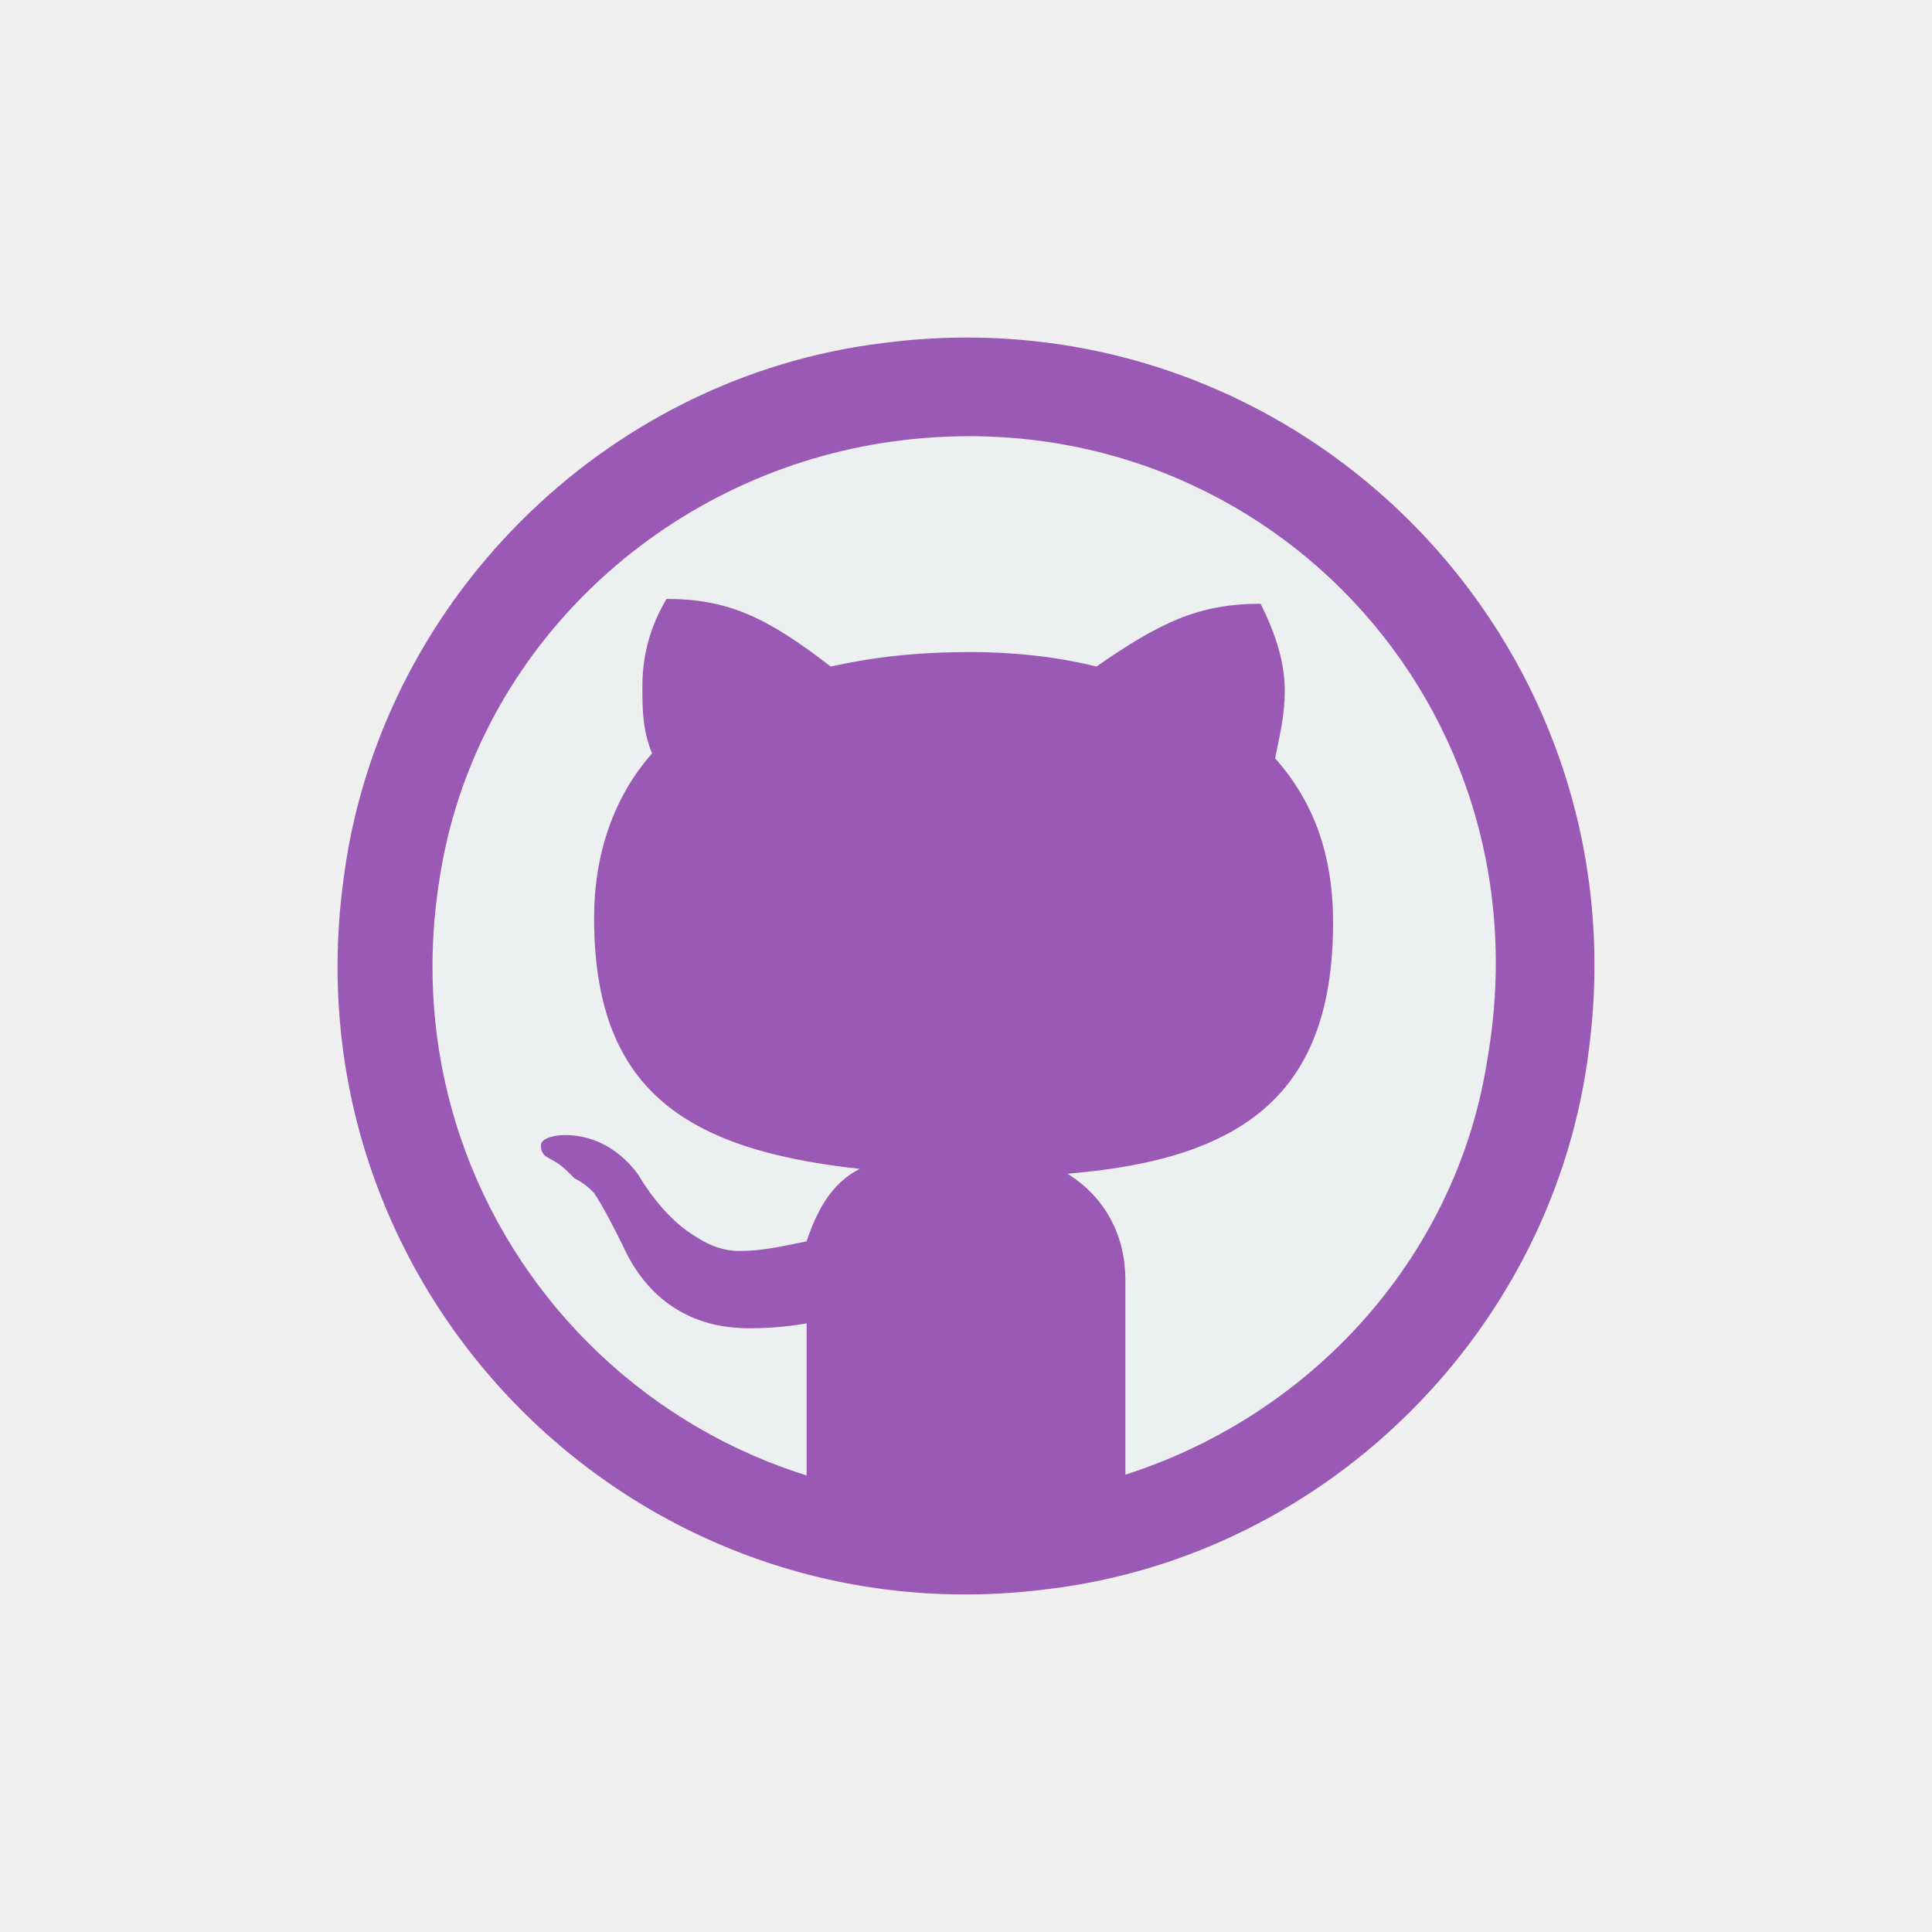
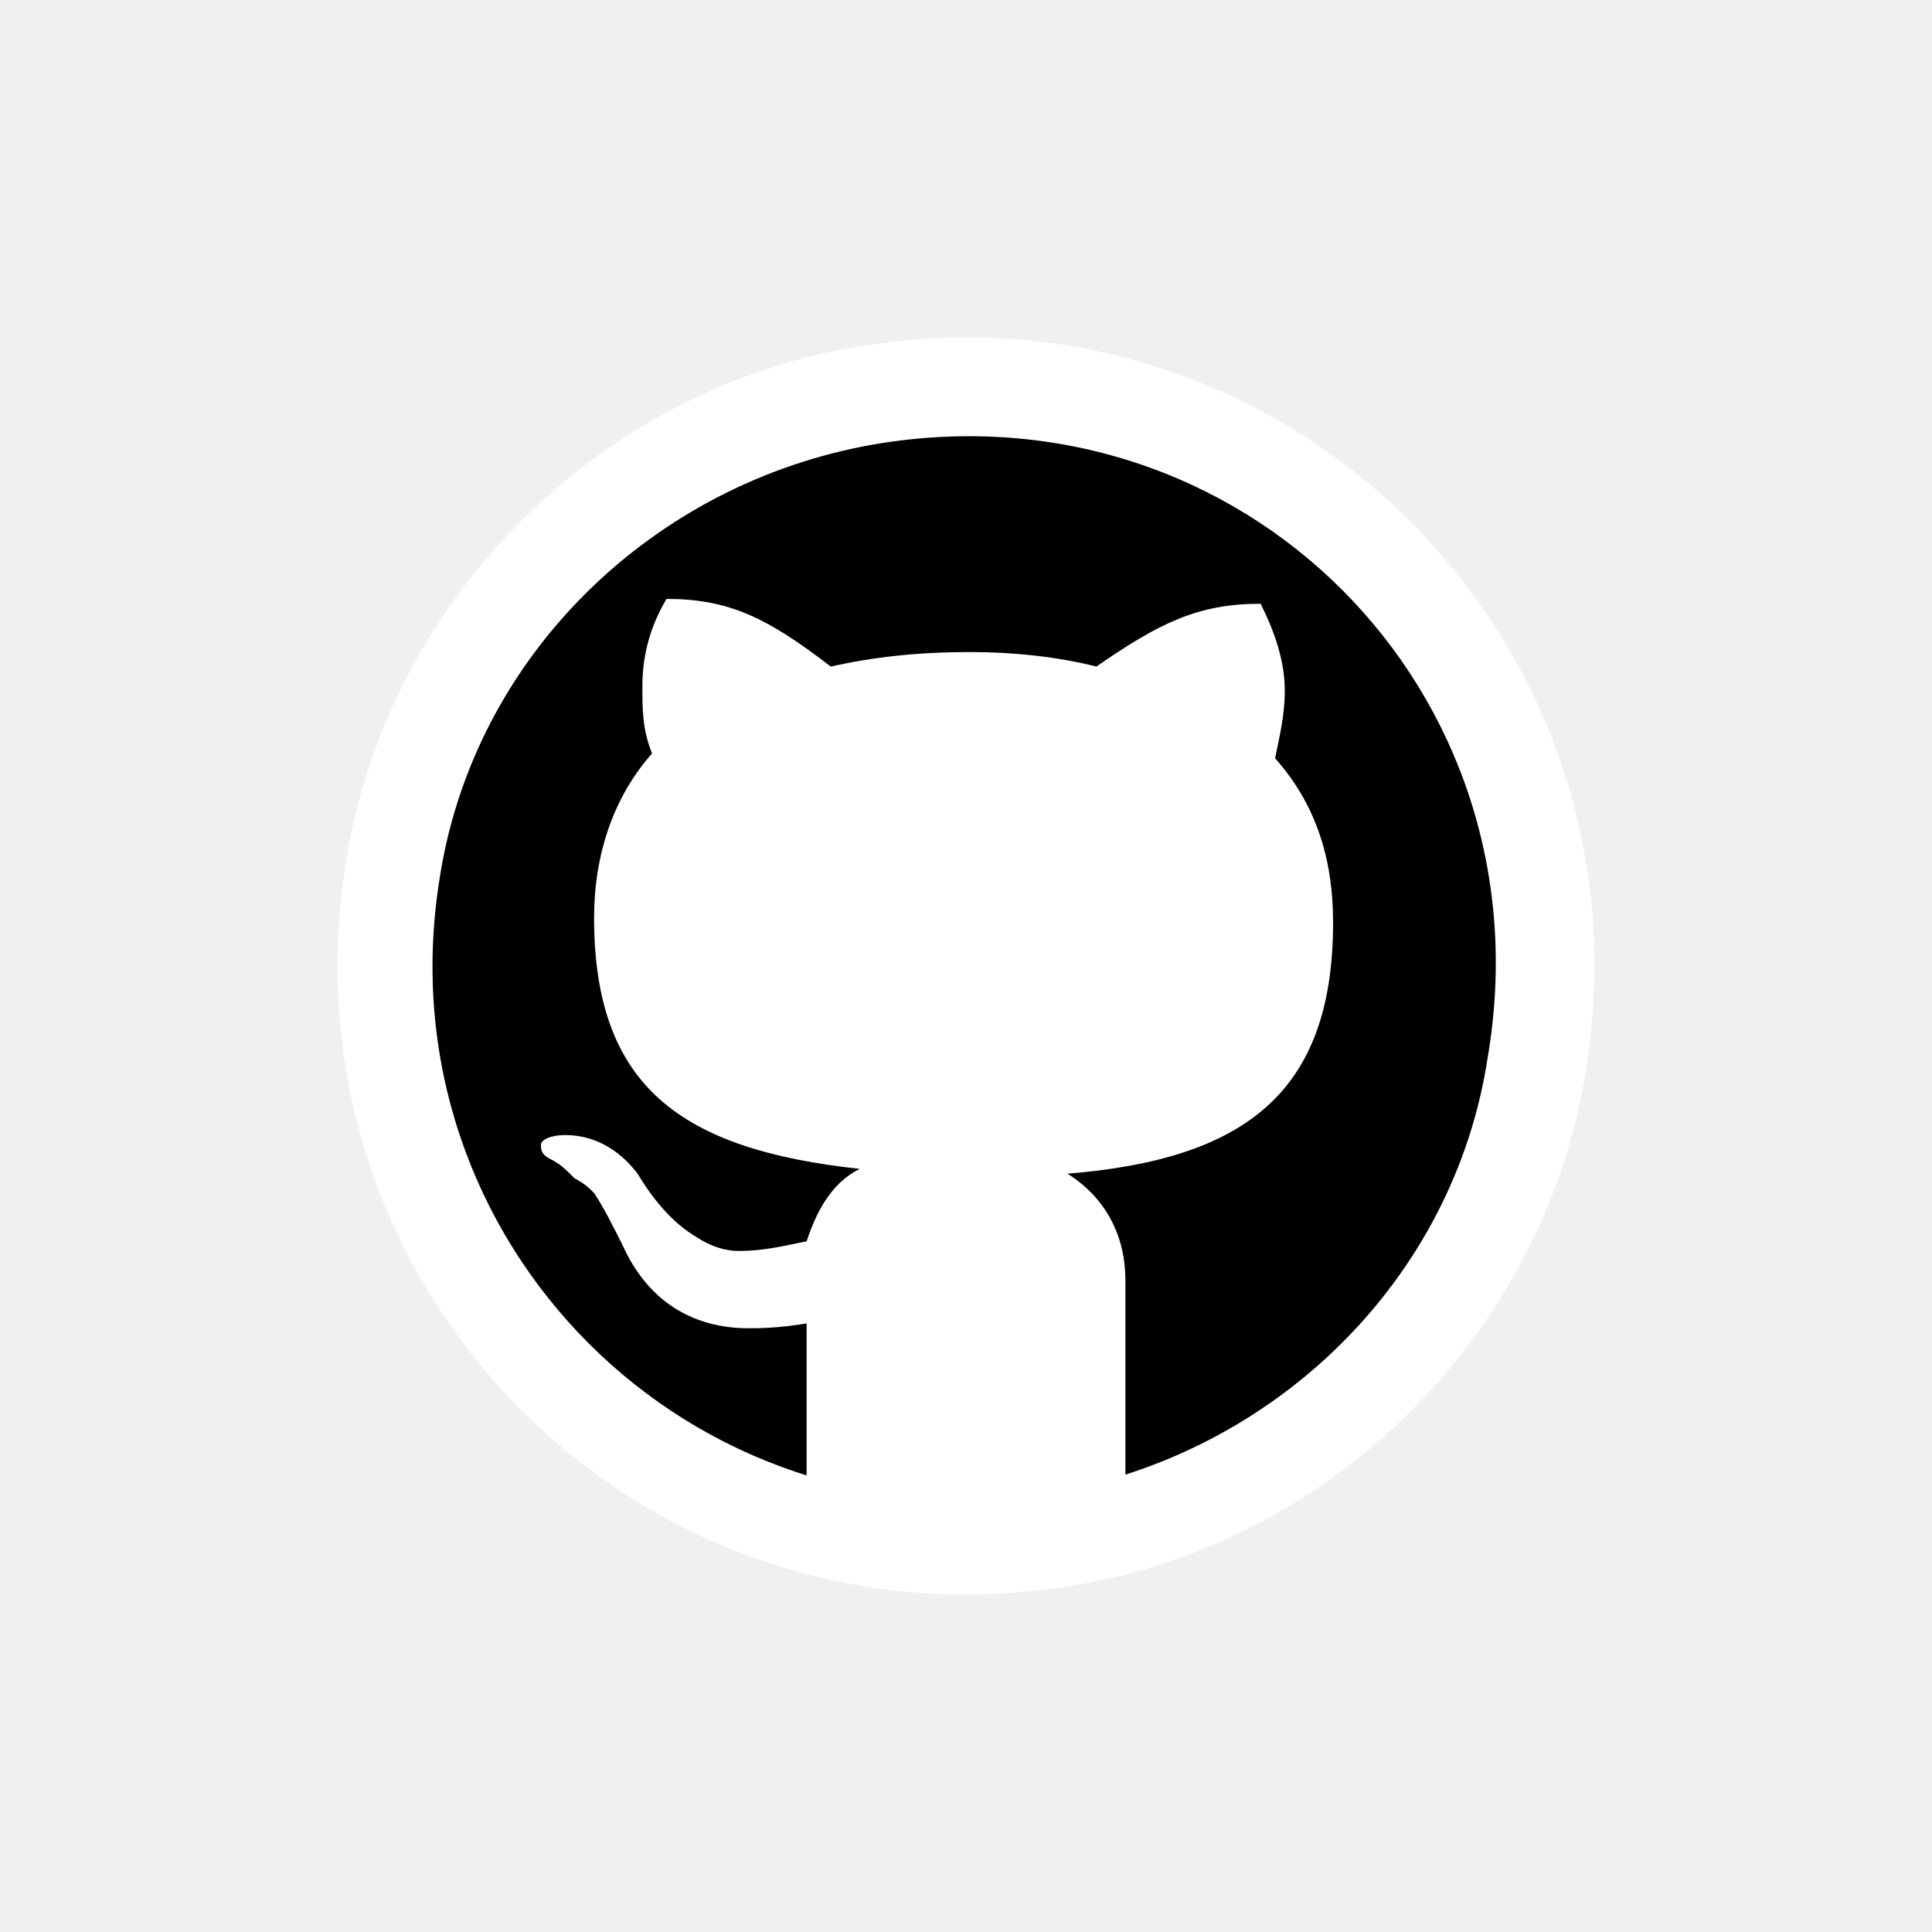
<svg xmlns="http://www.w3.org/2000/svg" enable-background="new 0 0 40 40" version="1.1" viewBox="0 0 40 40" xml:space="preserve">
  <g id="Social">
    <g id="GitHub">
-       <path clip-rule="evenodd" d="M18.4,8.1c7.8-1,14.5,5.6,13.5,13.5c-0.7,5.3-5,9.7-10.3,10.3    c-7.8,1-14.5-5.6-13.5-13.5C8.8,13.1,13.1,8.8,18.4,8.1z" fill="#ECF0F1" fill-rule="evenodd" />
-       <path d="M16.7,31.3v-3.9c-0.6,0.1-1,0.1-1.2,0.1c-1.2,0-2.1-0.6-2.6-1.7c-0.2-0.4-0.4-0.8-0.6-1.1    c-0.1-0.1-0.2-0.2-0.4-0.3c-0.2-0.2-0.3-0.3-0.5-0.4c-0.2-0.1-0.2-0.2-0.2-0.3c0-0.1,0.2-0.2,0.5-0.2c0.7,0,1.2,0.4,1.5,0.8    c0.3,0.5,0.7,1,1.2,1.3c0.3,0.2,0.6,0.3,0.9,0.3c0.5,0,0.9-0.1,1.4-0.2c0.2-0.6,0.5-1.2,1.1-1.5c-3.7-0.4-5.5-1.7-5.5-5.2    c0-1.3,0.4-2.5,1.2-3.4c-0.2-0.5-0.2-0.9-0.2-1.4c0-0.7,0.2-1.3,0.5-1.8c1.3,0,2.1,0.4,3.4,1.4c0.9-0.2,1.8-0.3,2.9-0.3    c0.9,0,1.8,0.1,2.6,0.3c1.3-0.9,2.1-1.3,3.4-1.3c0.3,0.6,0.5,1.2,0.5,1.8c0,0.5-0.1,0.9-0.2,1.4c0.8,0.9,1.2,2,1.2,3.4    c0,3.5-1.8,4.9-5.5,5.2c0.8,0.5,1.2,1.3,1.2,2.2v4.8L16.7,31.3z" fill="#9B59B6" />
-       <path d="M18.3,7.1C12.5,7.8,7.8,12.5,7.1,18.3C6,26.8,13.2,34,21.7,32.9    c5.8-0.7,10.5-5.4,11.2-11.2C34,13.2,26.8,6,18.3,7.1z M30.8,21.9c-0.7,4.6-4.4,8.2-9,9c-7.5,1.2-13.9-5.2-12.7-12.7    c0.7-4.6,4.4-8.2,9-9C25.7,7.9,32.1,14.3,30.8,21.9z" fill="#9B59B6" id="_x3C_Path_x3E_" />
+       <path clip-rule="evenodd" d="M18.4,8.1c7.8-1,14.5,5.6,13.5,13.5c-0.7,5.3-5,9.7-10.3,10.3    c-7.8,1-14.5-5.6-13.5-13.5C8.8,13.1,13.1,8.8,18.4,8.1z" fill="#000000" fill-rule="evenodd" />
+       <path d="M16.7,31.3v-3.9c-0.6,0.1-1,0.1-1.2,0.1c-1.2,0-2.1-0.6-2.6-1.7c-0.2-0.4-0.4-0.8-0.6-1.1    c-0.1-0.1-0.2-0.2-0.4-0.3c-0.2-0.2-0.3-0.3-0.5-0.4c-0.2-0.1-0.2-0.2-0.2-0.3c0-0.1,0.2-0.2,0.5-0.2c0.7,0,1.2,0.4,1.5,0.8    c0.3,0.5,0.7,1,1.2,1.3c0.3,0.2,0.6,0.3,0.9,0.3c0.5,0,0.9-0.1,1.4-0.2c0.2-0.6,0.5-1.2,1.1-1.5c-3.7-0.4-5.5-1.7-5.5-5.2    c0-1.3,0.4-2.5,1.2-3.4c-0.2-0.5-0.2-0.9-0.2-1.4c0-0.7,0.2-1.3,0.5-1.8c1.3,0,2.1,0.4,3.4,1.4c0.9-0.2,1.8-0.3,2.9-0.3    c0.9,0,1.8,0.1,2.6,0.3c1.3-0.9,2.1-1.3,3.4-1.3c0.3,0.6,0.5,1.2,0.5,1.8c0,0.5-0.1,0.9-0.2,1.4c0.8,0.9,1.2,2,1.2,3.4    c0,3.5-1.8,4.9-5.5,5.2c0.8,0.5,1.2,1.3,1.2,2.2v4.8L16.7,31.3z" fill="#FFFFFF" />
+       <path d="M18.3,7.1C12.5,7.8,7.8,12.5,7.1,18.3C6,26.8,13.2,34,21.7,32.9    c5.8-0.7,10.5-5.4,11.2-11.2C34,13.2,26.8,6,18.3,7.1z M30.8,21.9c-0.7,4.6-4.4,8.2-9,9c-7.5,1.2-13.9-5.2-12.7-12.7    c0.7-4.6,4.4-8.2,9-9C25.7,7.9,32.1,14.3,30.8,21.9z" fill="#FFFFFF" id="_x3C_Path_x3E_" />
    </g>
    <g id="Soundcloud_3_" />
    <g id="Dropbox_2_" />
    <g id="Instagram_7_" />
    <g id="WordPress_3_" />
    <g id="PlayStation" />
    <g id="XBox_2_" />
    <g id="Windows_2_" />
    <g id="iOS_1_" />
    <g id="Apple_2_" />
    <g id="Android_2_" />
    <g id="Deviantart_2_" />
    <g id="Yelp_2_" />
    <g id="Picassa_6_" />
    <g id="LastFM_2_" />
    <g id="Amazon_3_" />
    <g id="AIM_2_" />
    <g id="fffound_1_" />
    <g id="Forrst_3_" />
    <g id="Yahoo_3_" />
    <g id="YouTube_3_" />
    <g id="Behance_2_" />
    <g id="Tumblr_2_" />
    <g id="Vimeo_2_" />
    <g id="Skype_3_" />
    <g id="Pinterest_2_" />
    <g id="LinkedIn_1_" />
    <g id="Dribbble_3_" />
    <g id="Flickr_3_" />
    <g id="Google_Plus_2_" />
    <g id="RSS_2_" />
    <g id="Twitter_2_" />
    <g id="Facebook_2_" />
  </g>
  <g id="Lockup" />
</svg>
